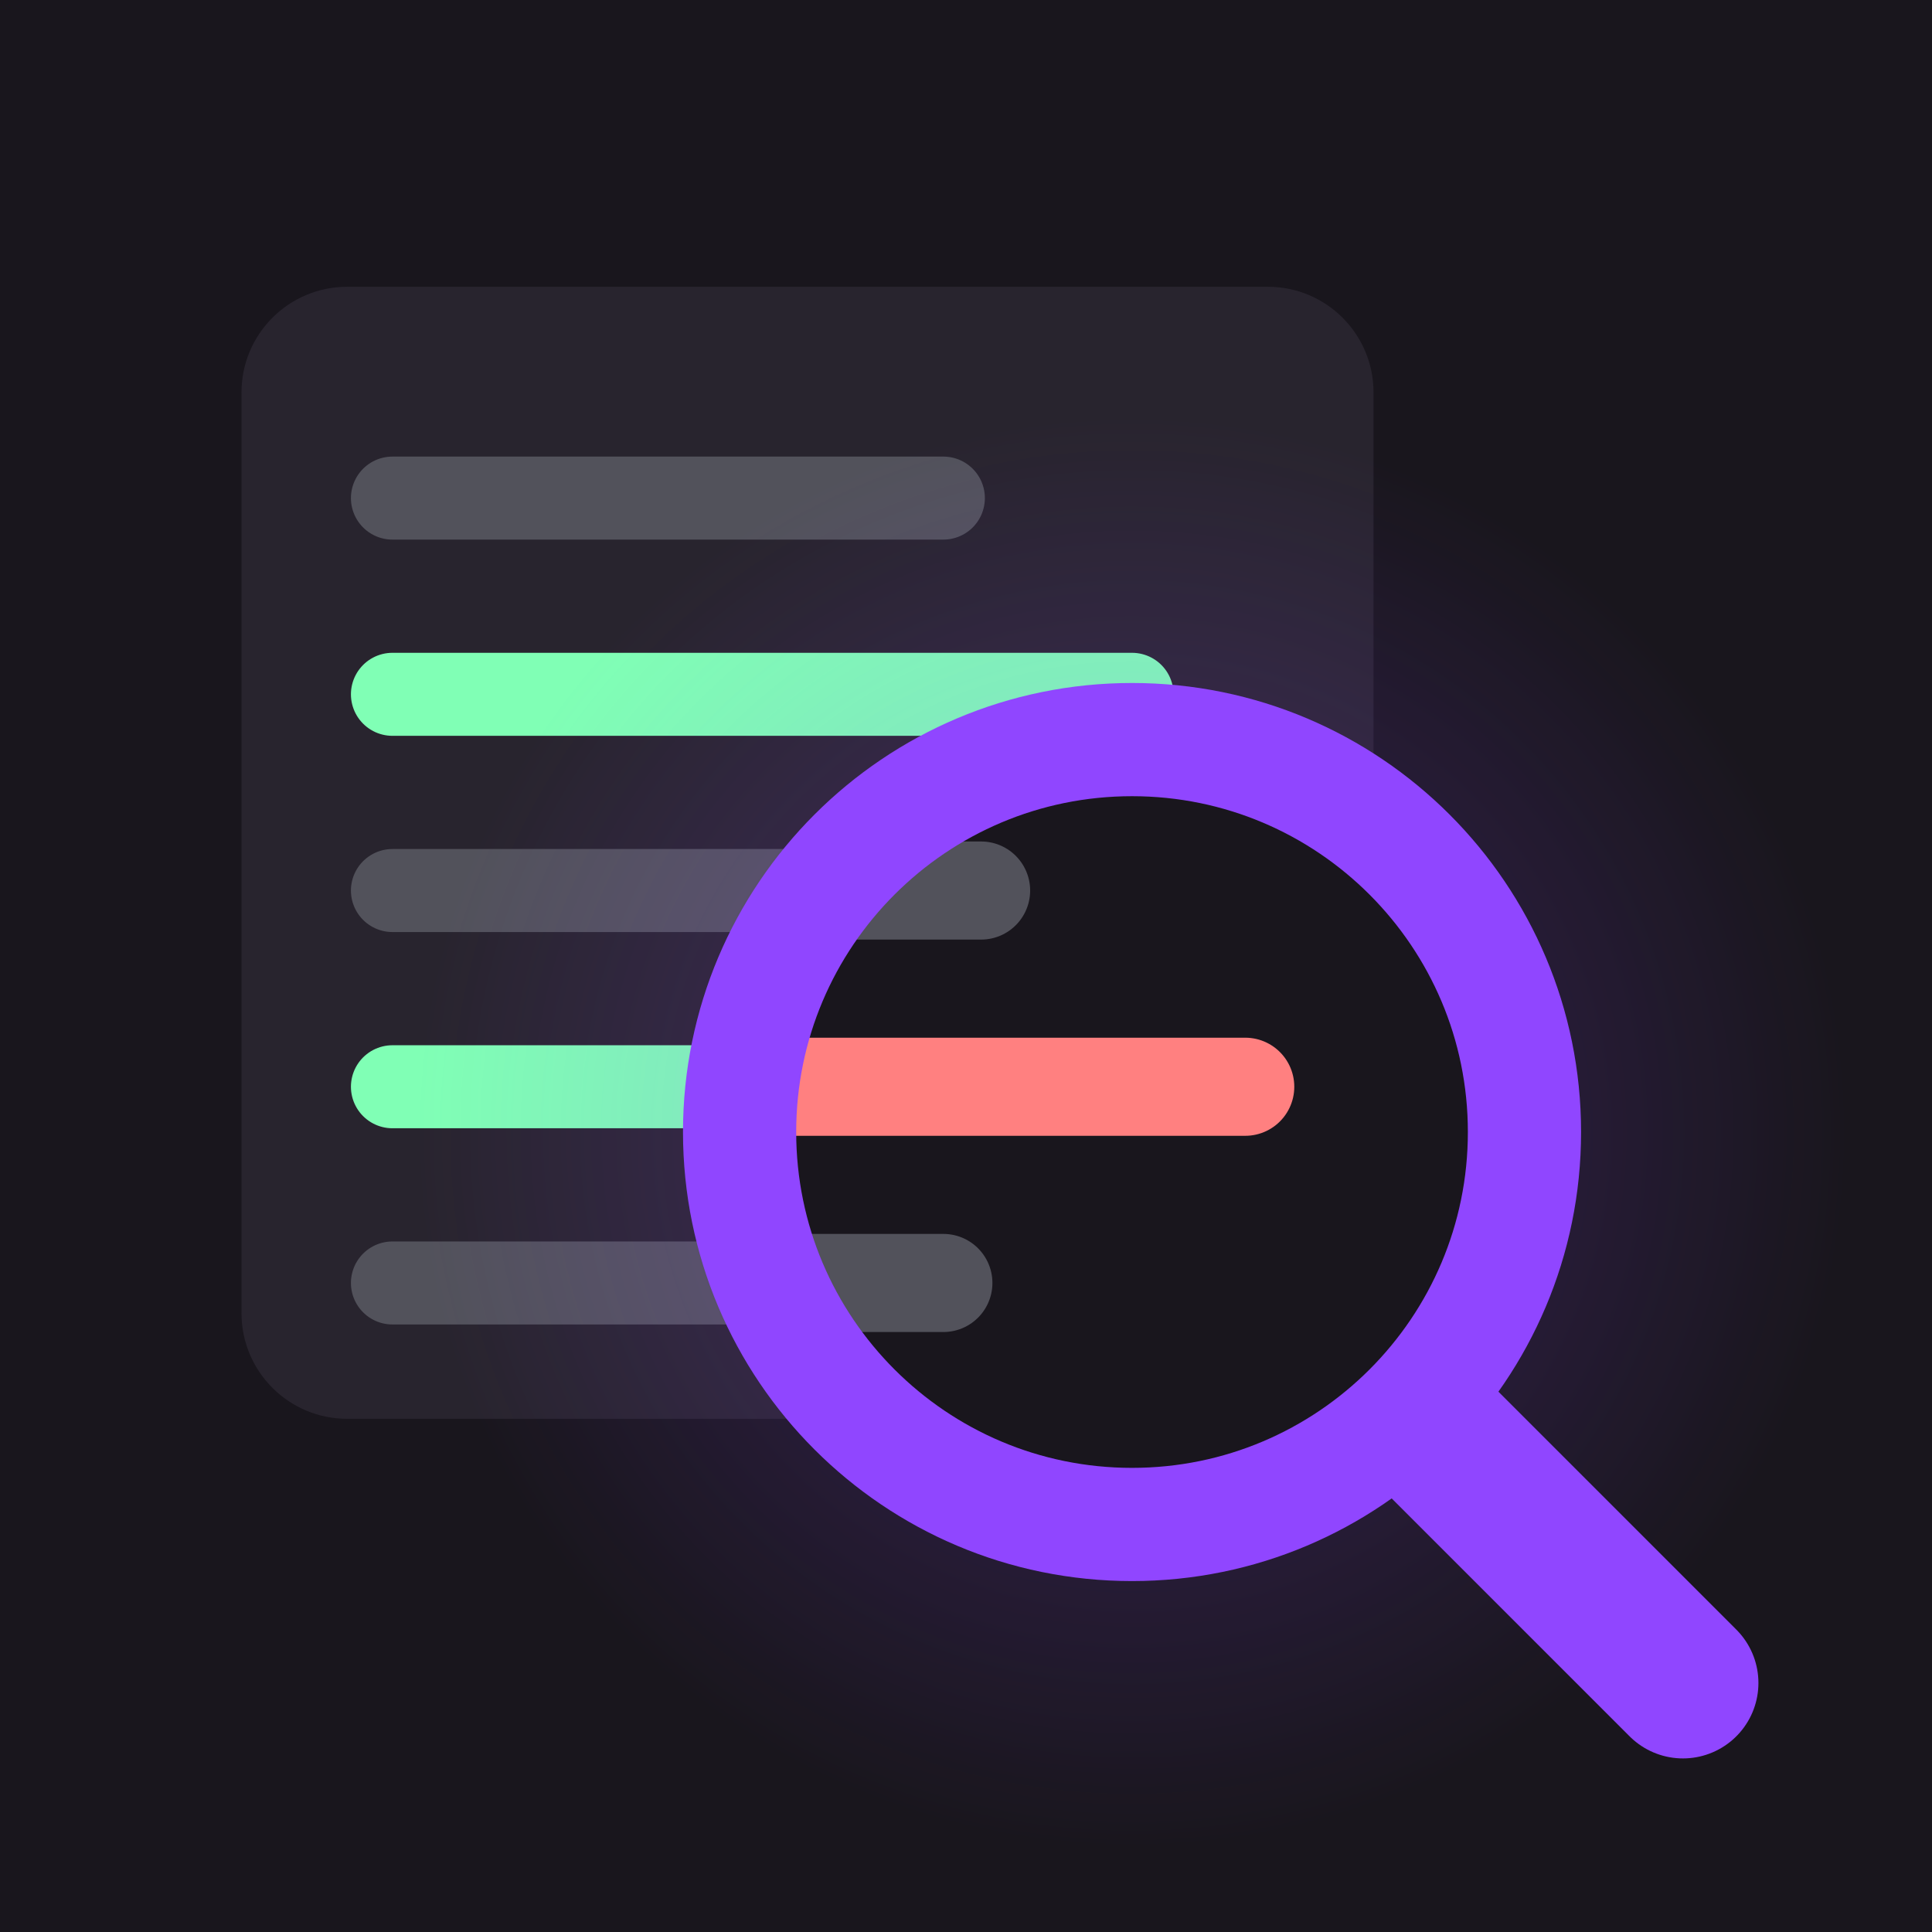
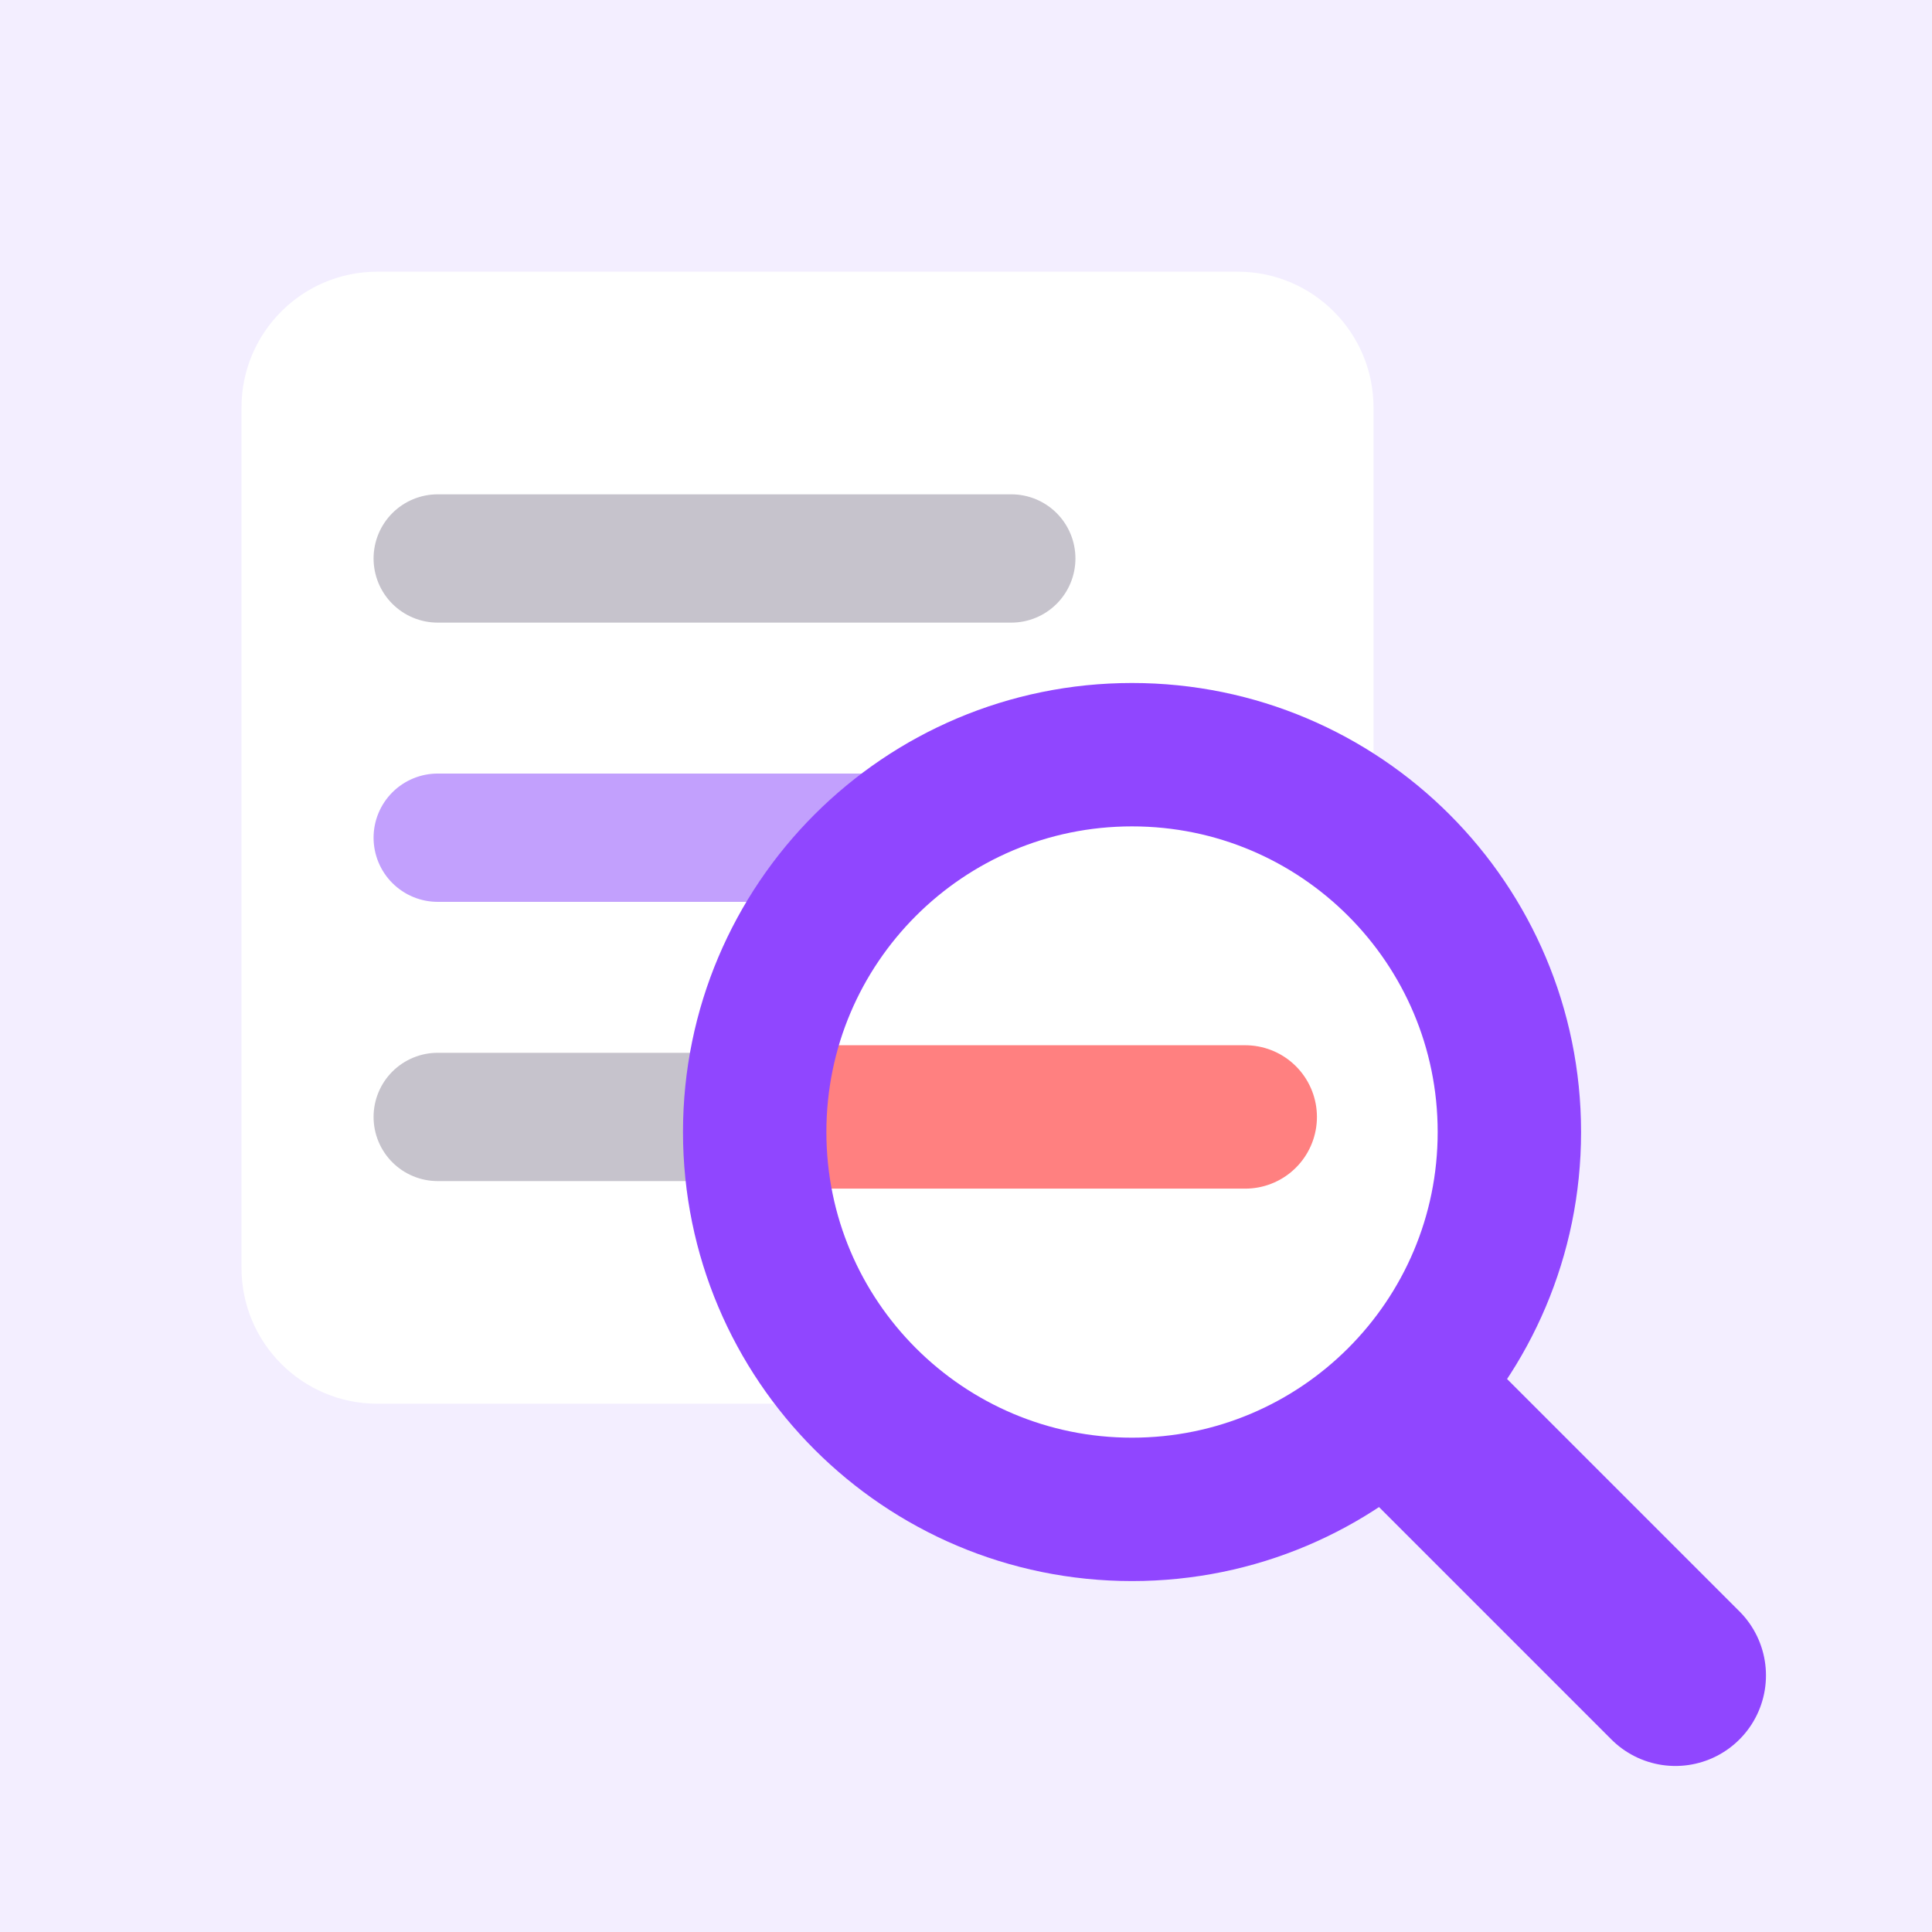
<svg xmlns="http://www.w3.org/2000/svg" width="512" height="512" viewBox="0 0 512 512">
  <defs>
-     <radialGradient id="glow" cx="300" cy="300" r="190" gradientUnits="userSpaceOnUse">
-       <stop offset="0" stop-color="#9046ff" stop-opacity="0.28" />
-       <stop offset="1" stop-color="#9046ff" stop-opacity="0" />
-     </radialGradient>
    <clipPath id="lens">
-       <circle cx="300" cy="300" r="104" />
+       <circle cx="300" cy="300" r="100" />
    </clipPath>
  </defs>
-   <rect width="512" height="512" fill="#19161d" />
-   <rect x="64" y="76" width="300" height="300" rx="28" fill="#28242e" />
-   <g stroke-linecap="round" stroke-width="22">
-     <line x1="104" y1="132" x2="250" y2="132" stroke="#52525b" />
-     <line x1="104" y1="184" x2="300" y2="184" stroke="#80ffb5" />
-     <line x1="104" y1="236" x2="214" y2="236" stroke="#52525b" />
-     <line x1="104" y1="288" x2="276" y2="288" stroke="#80ffb5" />
-     <line x1="104" y1="340" x2="196" y2="340" stroke="#52525b" />
+   <rect width="512" height="512" fill="#f3eeff" />
+   <rect x="64" y="72" width="300" height="300" rx="36" fill="#ffffff" />
+   <g stroke-linecap="round" stroke-width="34">
+     <line x1="116" y1="148" x2="268" y2="148" stroke="#c6c3cc" />
+     <line x1="116" y1="222" x2="300" y2="222" stroke="#c2a0fd" />
+     <line x1="116" y1="296" x2="226" y2="296" stroke="#c6c3cc" />
  </g>
-   <circle cx="300" cy="300" r="190" fill="url(#glow)" />
-   <circle cx="300" cy="300" r="104" fill="#19161d" />
-   <g clip-path="url(#lens)" stroke-linecap="round" stroke-width="26">
-     <line x1="180" y1="288" x2="330" y2="288" stroke="#ff8080" />
-     <line x1="180" y1="236" x2="260" y2="236" stroke="#52525b" />
-     <line x1="180" y1="340" x2="250" y2="340" stroke="#52525b" />
+   <circle cx="300" cy="300" r="100" fill="#ffffff" />
+   <g clip-path="url(#lens)" stroke-linecap="round" stroke-width="38">
+     <line x1="190" y1="296" x2="330" y2="296" stroke="#ff8080" />
  </g>
-   <circle cx="300" cy="300" r="104" fill="none" stroke="#9046ff" stroke-width="30" />
-   <line x1="378" y1="378" x2="446" y2="446" stroke="#9046ff" stroke-width="40" stroke-linecap="round" />
+   <circle cx="300" cy="300" r="100" fill="none" stroke="#9046ff" stroke-width="38" />
+   <line x1="376" y1="376" x2="444" y2="444" stroke="#9046ff" stroke-width="48" stroke-linecap="round" />
</svg>
